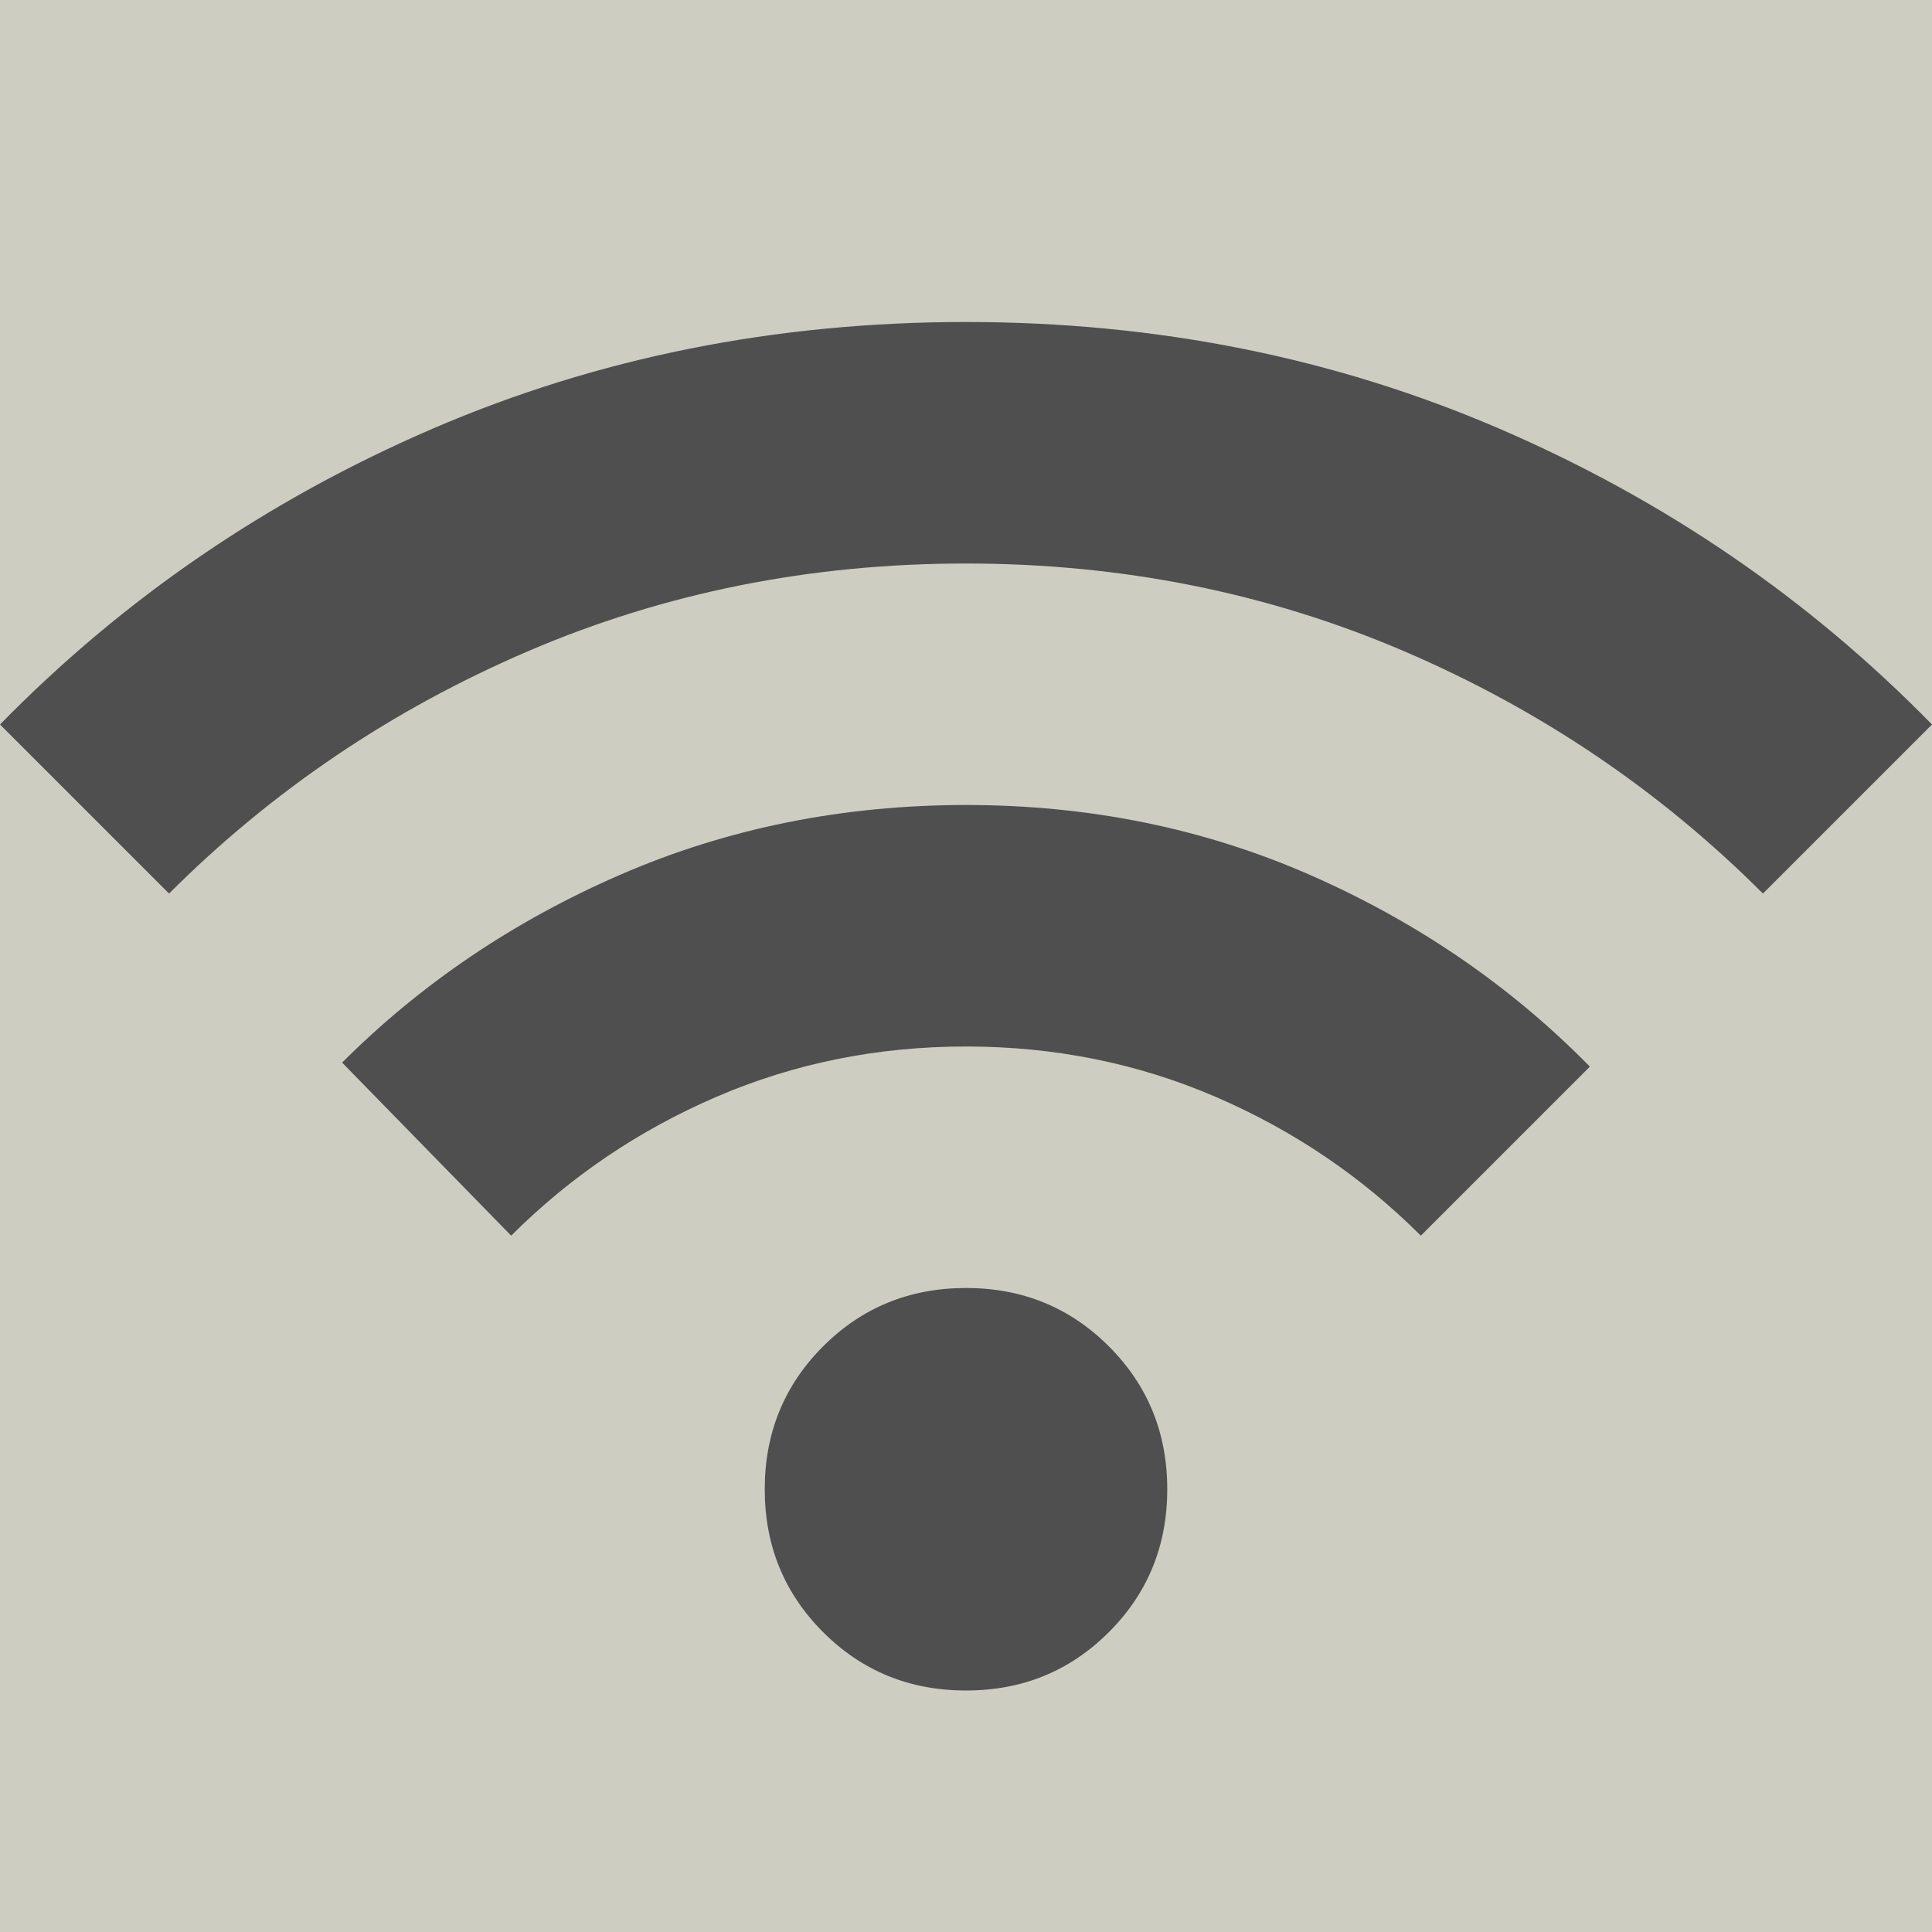
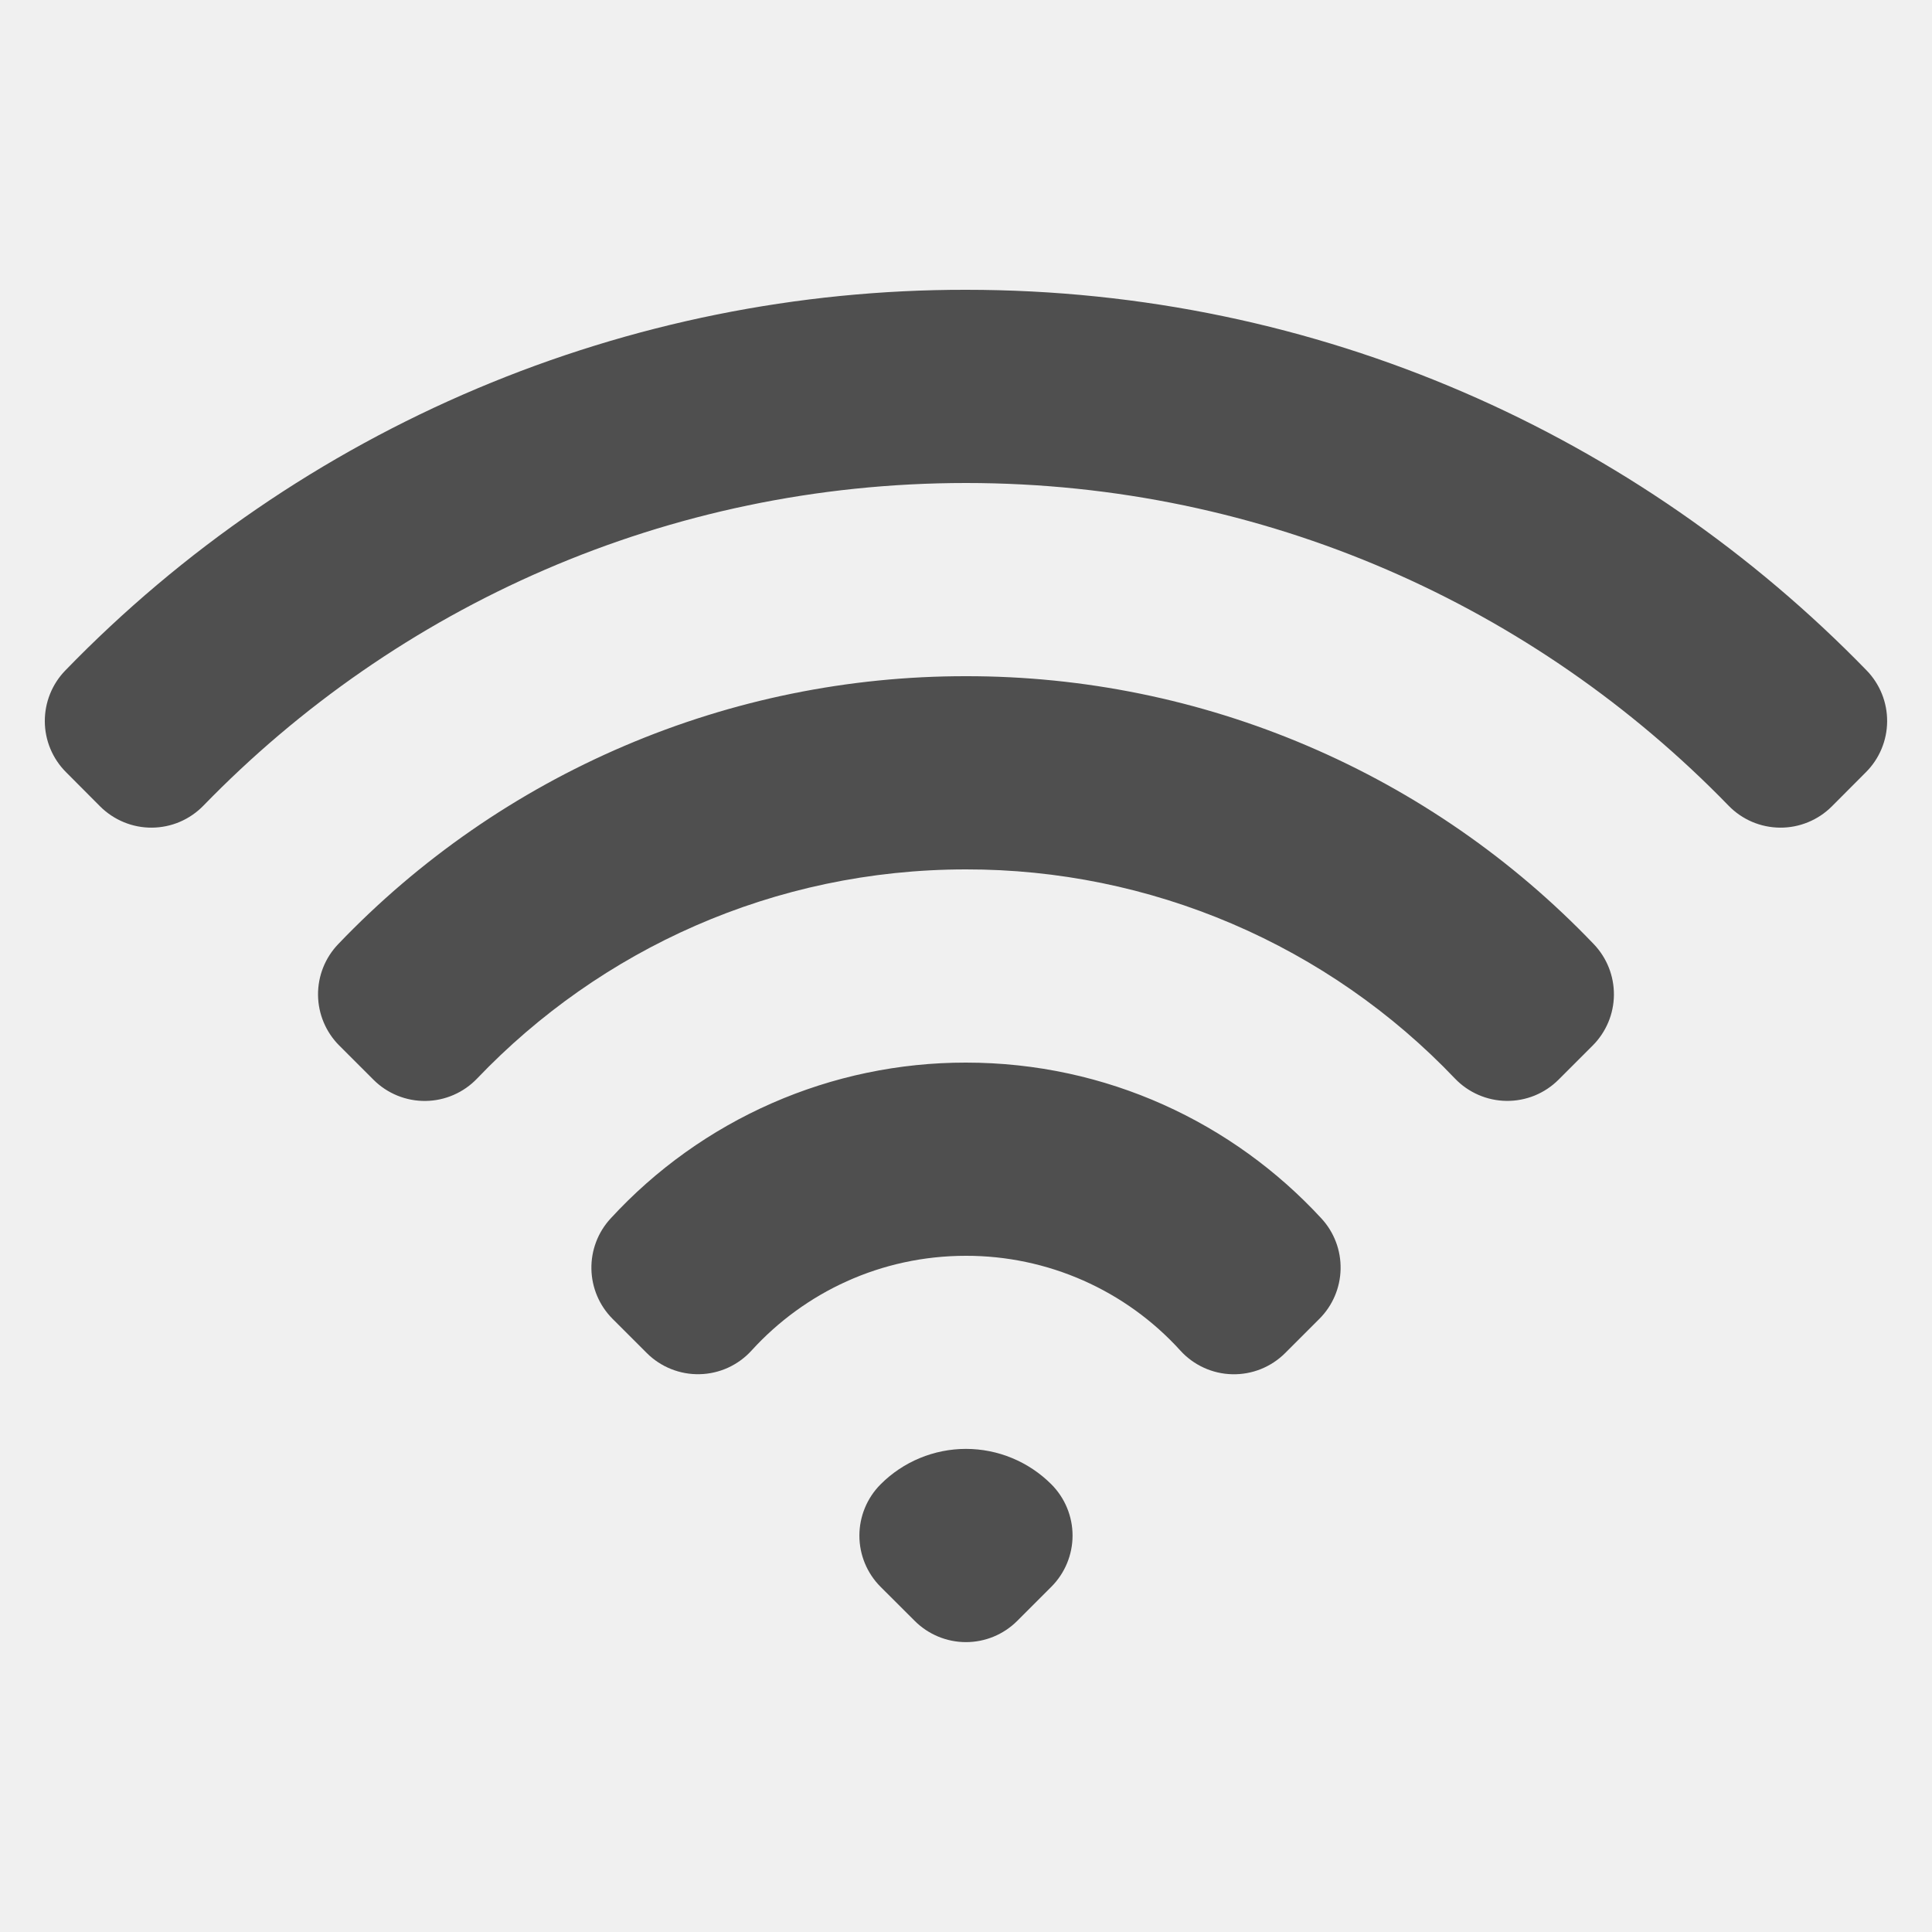
<svg xmlns="http://www.w3.org/2000/svg" width="72" height="72" viewBox="0 0 72 72" fill="none">
-   <rect width="72" height="72" fill="black" />
-   <g id="option 2" clip-path="url(#clip0_31_2)">
-     <rect id="Rectangle 34624137" x="-626" y="-4500" width="1920" height="5510" fill="#002B53" />
-     <rect id="Rectangle 34624159" x="-626" y="-1452" width="1920" height="1947" fill="#CDCDC1" />
-     <g id="Group 3724">
-       <g id="Group 3717">
-         <g id="material-symbols:wifi">
-           <path id="Vector" d="M36 63C33.9 63 32.125 62.275 30.675 60.825C29.225 59.375 28.5 57.6 28.5 55.5C28.5 53.4 29.225 51.625 30.675 50.175C32.125 48.725 33.9 48 36 48C38.1 48 39.875 48.725 41.325 50.175C42.775 51.625 43.5 53.4 43.5 55.5C43.5 57.6 42.775 59.375 41.325 60.825C39.875 62.275 38.1 63 36 63ZM19.05 46.05L12.75 39.6C15.7 36.65 19.163 34.313 23.139 32.589C27.115 30.865 31.402 30.002 36 30C40.6 30 44.888 30.875 48.864 32.625C52.84 34.375 56.302 36.75 59.25 39.75L52.95 46.05C50.75 43.85 48.2 42.125 45.3 40.875C42.4 39.625 39.3 39 36 39C32.7 39 29.6 39.625 26.7 40.875C23.8 42.125 21.25 43.85 19.05 46.05ZM6.3 33.3L0 27C4.6 22.3 9.975 18.625 16.125 15.975C22.275 13.325 28.9 12 36 12C43.1 12 49.725 13.325 55.875 15.975C62.025 18.625 67.4 22.3 72 27L65.7 33.3C61.85 29.45 57.388 26.438 52.314 24.264C47.24 22.09 41.802 21.002 36 21C30.2 21 24.763 22.088 19.689 24.264C14.615 26.44 10.152 29.452 6.3 33.3Z" fill="#4F4F4F" />
-         </g>
-       </g>
-     </g>
-   </g>
-   <defs>
-     <clipPath id="clip0_31_2">
-       <rect width="1920" height="5510" fill="white" transform="translate(-626 -4500)" />
-     </clipPath>
-   </defs>
+   <path fill-rule="evenodd" clip-rule="evenodd" d="M2.433 24.987C6.79 20.492 12.007 16.919 17.774 14.482C23.541 12.045 29.739 10.792 35.999 10.8C49.164 10.8 61.066 16.239 69.566 24.987C70.06 25.496 70.334 26.179 70.328 26.889C70.323 27.598 70.039 28.277 69.537 28.778L68.266 30.053C68.013 30.306 67.712 30.506 67.38 30.642C67.049 30.778 66.694 30.847 66.336 30.844C65.978 30.841 65.624 30.768 65.294 30.627C64.965 30.486 64.667 30.281 64.418 30.024C57.218 22.608 47.148 18 35.999 18C24.85 18 14.781 22.608 7.581 30.024C7.331 30.281 7.033 30.486 6.704 30.627C6.375 30.768 6.021 30.841 5.663 30.844C5.304 30.847 4.949 30.778 4.618 30.642C4.287 30.506 3.986 30.306 3.732 30.053L2.462 28.778C1.96 28.277 1.675 27.598 1.67 26.889C1.665 26.179 1.939 25.496 2.433 24.987ZM12.603 35.186C15.624 32.025 19.255 29.51 23.277 27.794C27.299 26.077 31.627 25.195 35.999 25.2C40.372 25.195 44.7 26.077 48.721 27.794C52.743 29.51 56.374 32.025 59.396 35.186C59.884 35.696 60.153 36.377 60.146 37.083C60.139 37.788 59.855 38.463 59.356 38.963L58.082 40.237C57.827 40.491 57.525 40.692 57.192 40.828C56.859 40.963 56.502 41.031 56.143 41.027C55.783 41.023 55.428 40.947 55.099 40.804C54.769 40.661 54.471 40.454 54.222 40.194C51.872 37.727 49.045 35.764 45.912 34.424C42.779 33.084 39.407 32.395 35.999 32.4C28.835 32.4 22.37 35.388 17.78 40.194C17.531 40.454 17.233 40.662 16.903 40.805C16.573 40.949 16.217 41.025 15.857 41.029C15.497 41.033 15.14 40.965 14.807 40.829C14.474 40.693 14.171 40.492 13.917 40.237L12.642 38.963C12.143 38.463 11.859 37.787 11.852 37.08C11.846 36.373 12.116 35.692 12.606 35.183M22.758 45.407C24.443 43.574 26.489 42.112 28.769 41.112C31.048 40.112 33.51 39.597 35.999 39.6C41.241 39.6 45.96 41.843 49.247 45.41C49.72 45.923 49.975 46.599 49.96 47.296C49.946 47.994 49.662 48.658 49.168 49.151L47.894 50.425C47.635 50.683 47.327 50.886 46.988 51.022C46.649 51.158 46.286 51.223 45.92 51.214C45.555 51.206 45.196 51.123 44.864 50.971C44.531 50.819 44.233 50.602 43.988 50.331C42.977 49.217 41.744 48.327 40.368 47.719C38.992 47.111 37.504 46.798 35.999 46.8C32.831 46.8 29.987 48.157 28.007 50.331C27.762 50.601 27.464 50.818 27.132 50.97C26.8 51.121 26.441 51.204 26.076 51.212C25.711 51.221 25.349 51.156 25.01 51.02C24.671 50.885 24.363 50.683 24.105 50.425L22.83 49.151C22.337 48.658 22.054 47.993 22.04 47.296C22.026 46.598 22.282 45.923 22.755 45.41M32.817 55.317C33.234 54.899 33.73 54.566 34.276 54.34C34.822 54.113 35.408 53.996 35.999 53.996C36.59 53.996 37.176 54.113 37.722 54.34C38.268 54.566 38.764 54.899 39.182 55.317C39.687 55.824 39.971 56.51 39.971 57.225C39.971 57.941 39.687 58.627 39.182 59.133L37.907 60.408C37.401 60.913 36.715 61.197 35.999 61.197C35.284 61.197 34.597 60.913 34.091 60.408L32.817 59.137C32.311 58.631 32.027 57.944 32.027 57.229C32.027 56.514 32.311 55.824 32.817 55.317Z" fill="#4F4F4F" />
</svg>
